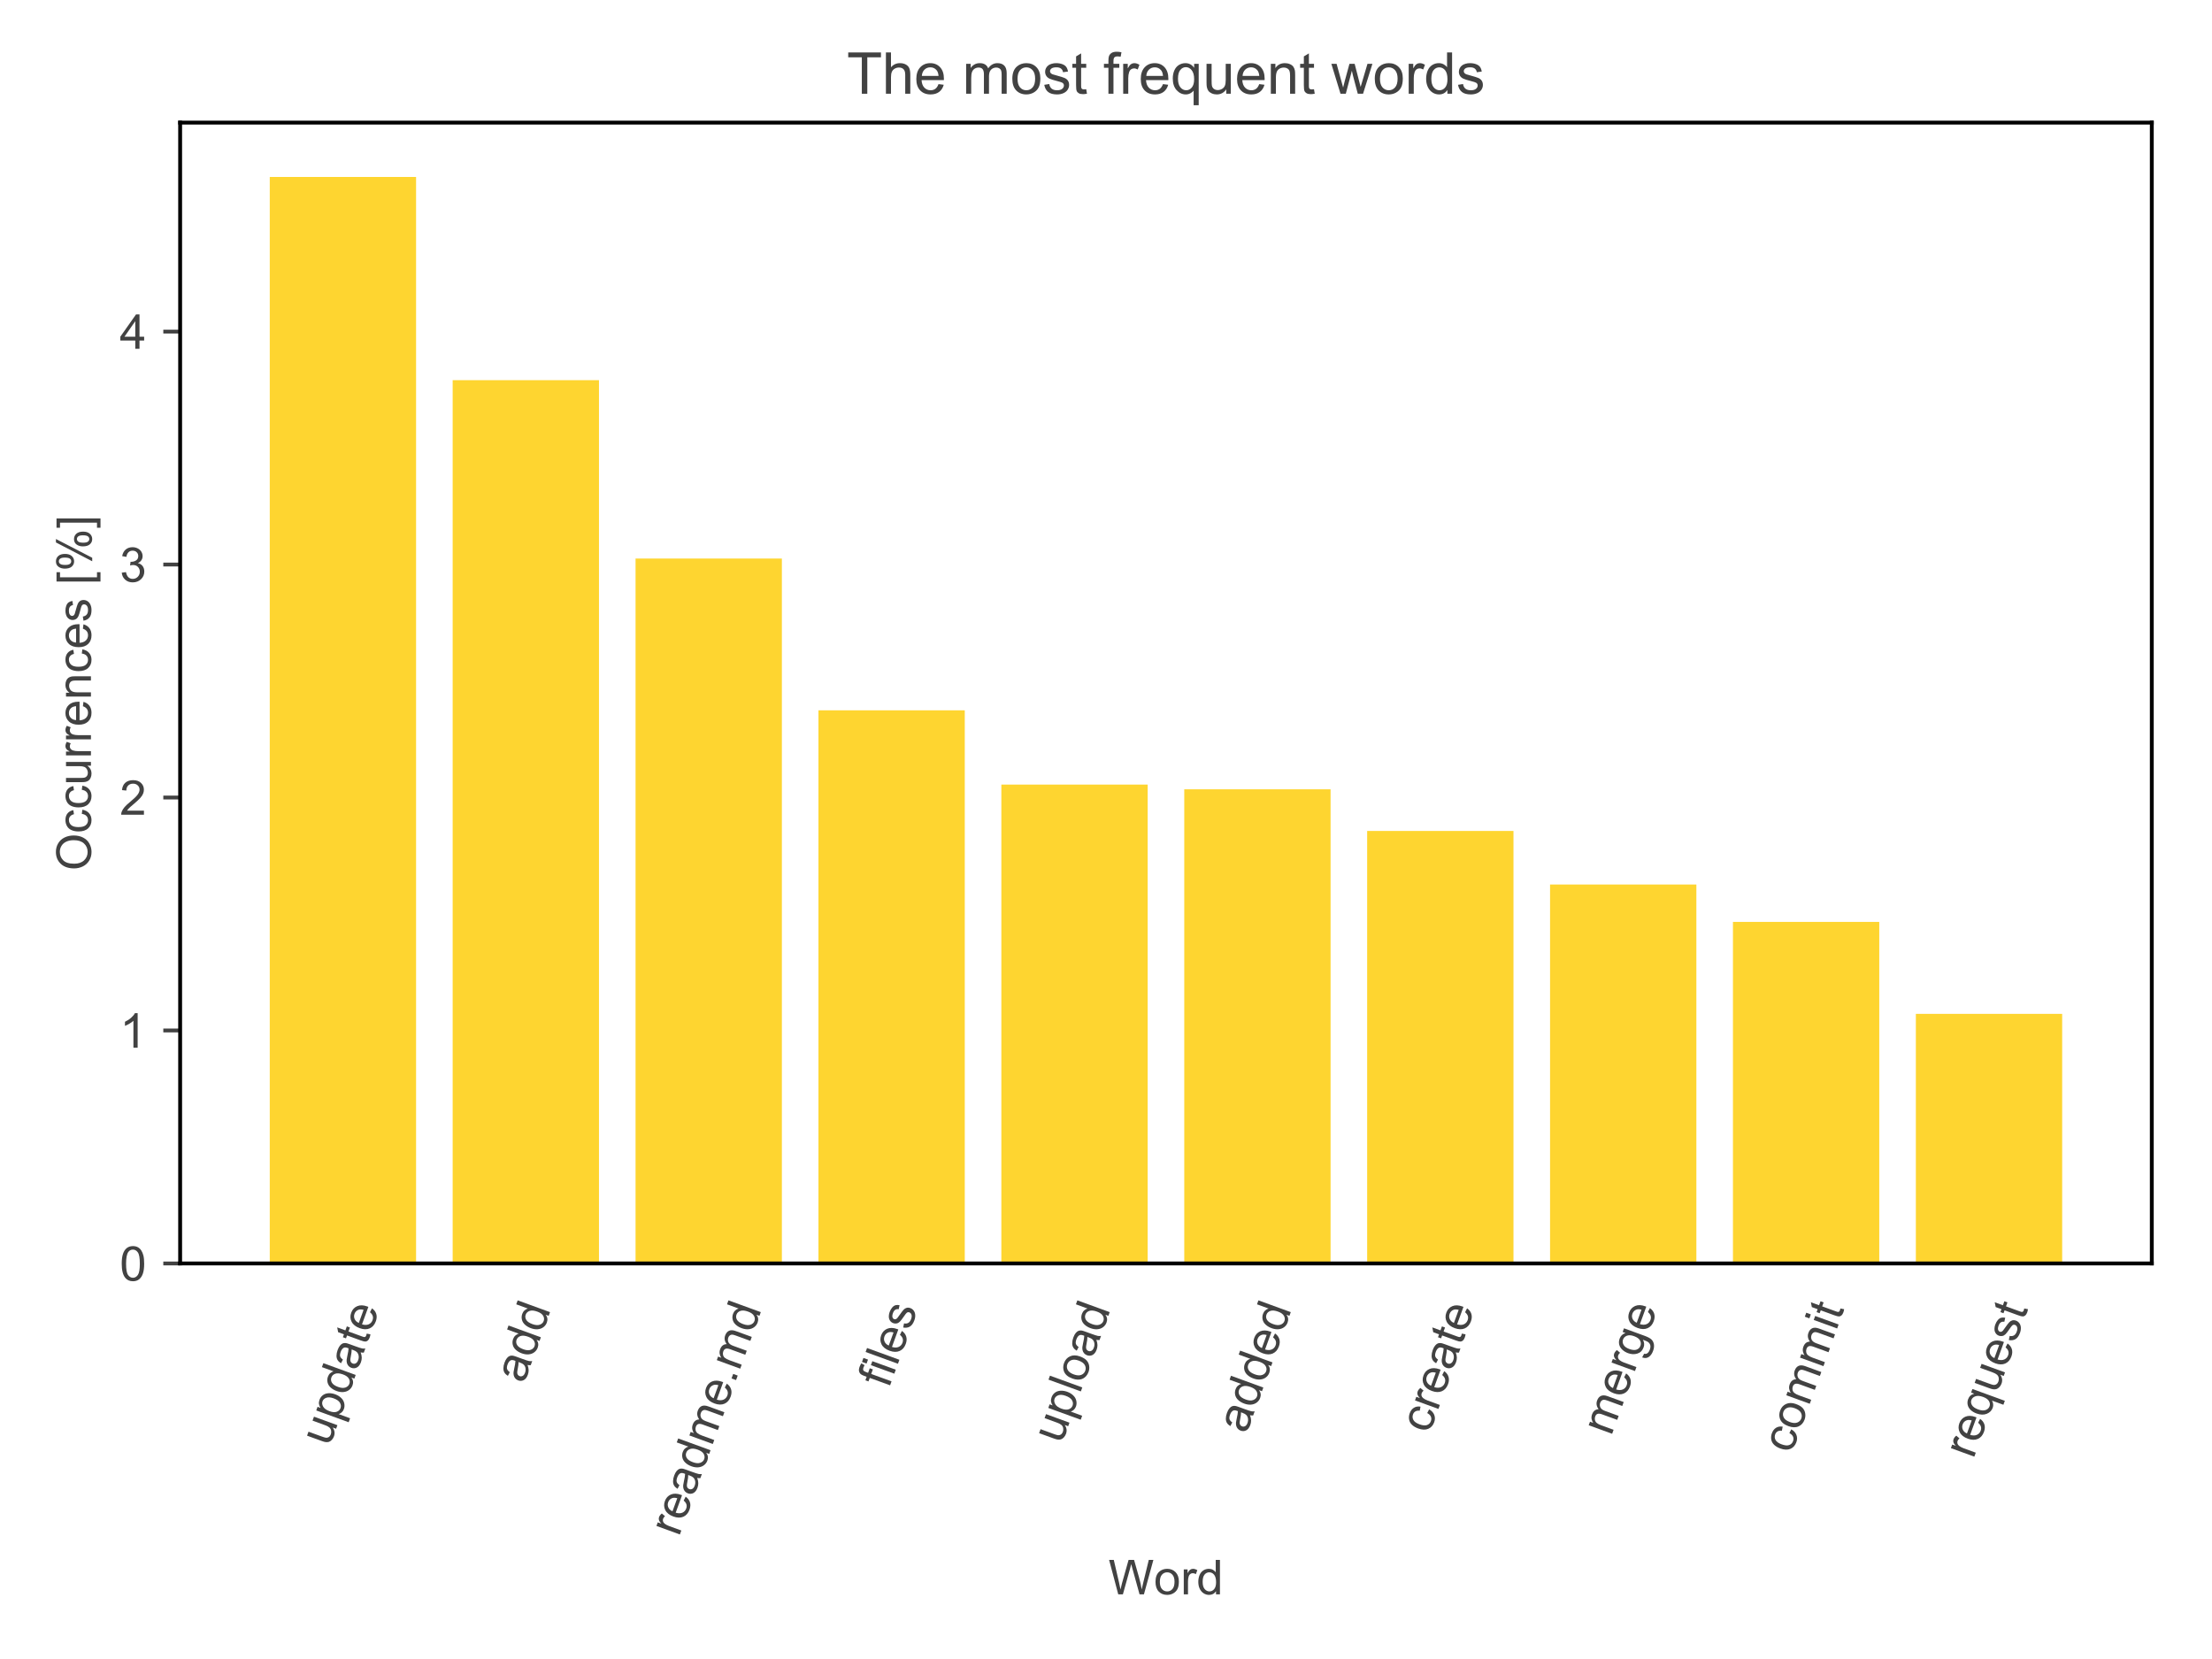
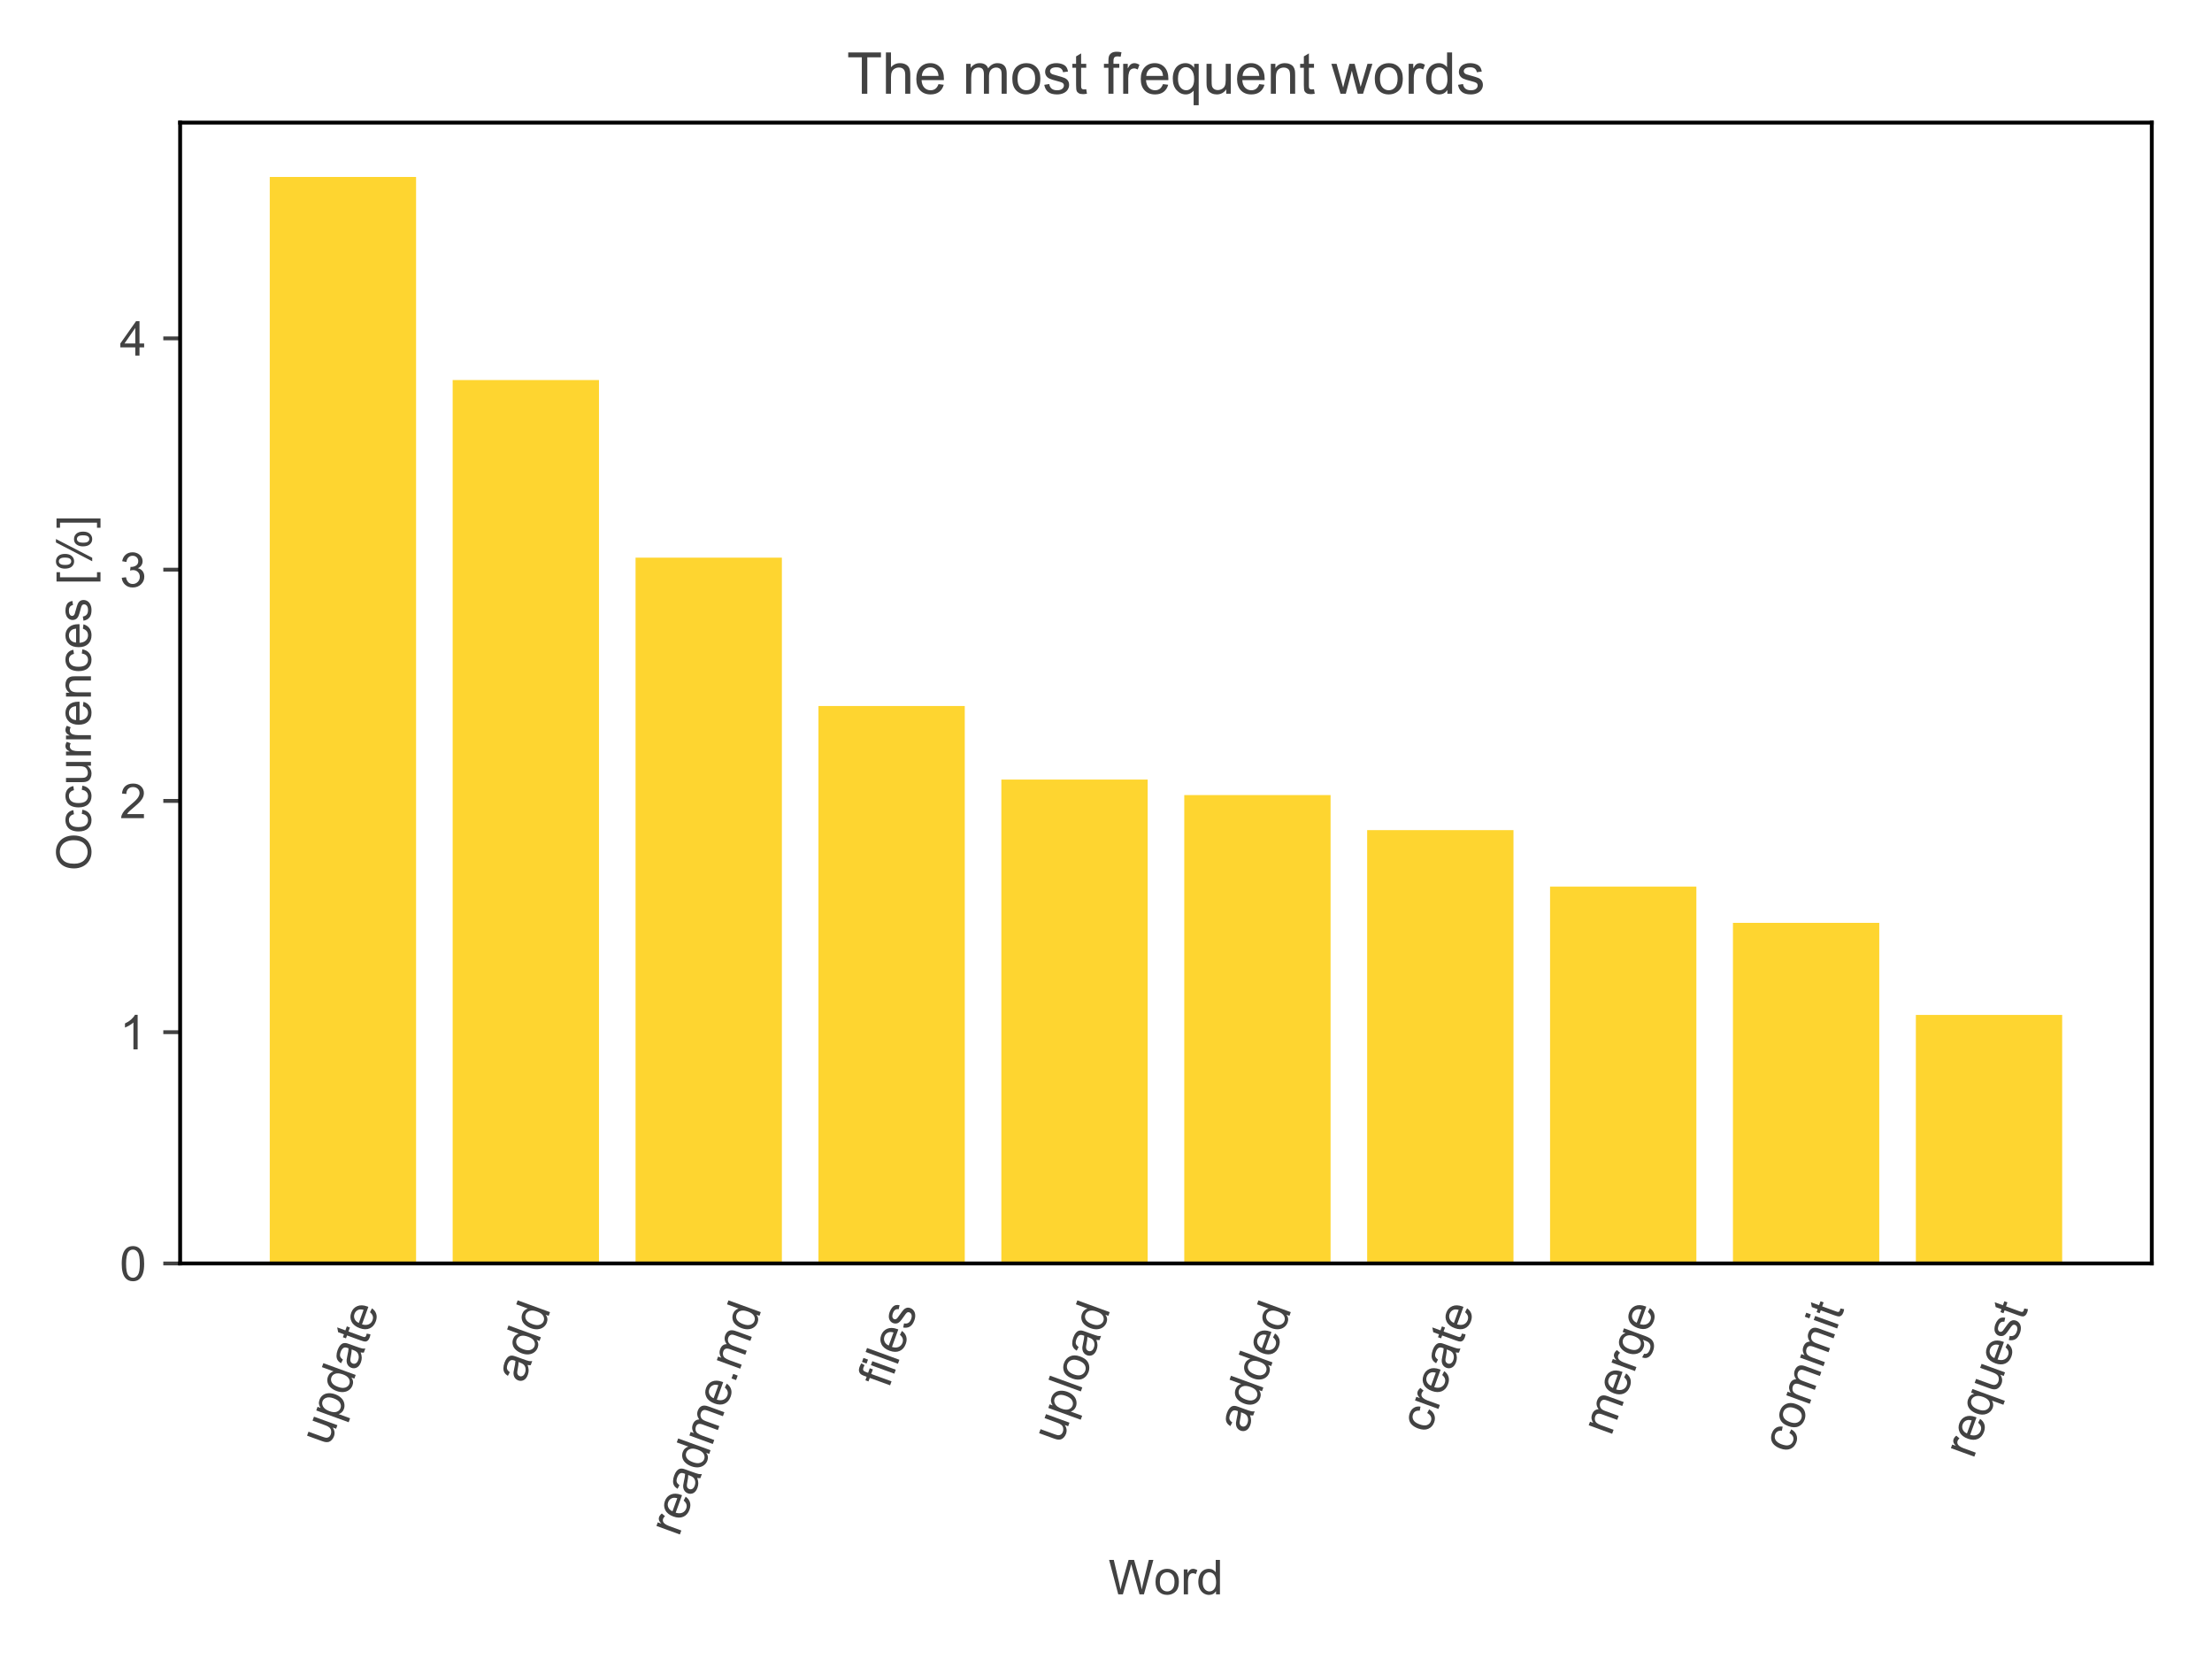
<svg xmlns="http://www.w3.org/2000/svg" xmlns:xlink="http://www.w3.org/1999/xlink" height="345pt" version="1.1" viewBox="0 0 460 345" width="460pt">
  <defs>
    <style type="text/css">
*{stroke-linecap:butt;stroke-linejoin:round;}
  </style>
  </defs>
  <g id="figure_1">
    <g id="patch_1">
      <path d="M 0 345.6  L 460.8 345.6  L 460.8 0  L 0 0  z " style="fill:#ffffff;" />
    </g>
    <g id="axes_1">
      <g id="patch_2">
        <path d="M 37.46 262.743  L 447.48 262.743  L 447.48 25.496  L 37.46 25.496  z " style="fill:#ffffff;" />
      </g>
      <g id="patch_3">
-         <path clip-path="url(#pa3ef7217d6)" d="M 56.097 262.743  L 86.525 262.743  L 86.525 36.794  L 56.097 36.794  z " style="fill:#fed530;" />
+         <path clip-path="url(#p1eb4c11d01)" d="M 56.097 262.743  L 86.525 262.743  L 86.525 36.794  L 56.097 36.794  z " style="fill:#fed530;" />
      </g>
      <g id="patch_4">
-         <path clip-path="url(#pa3ef7217d6)" d="M 94.133 262.743  L 124.561 262.743  L 124.561 79.058  L 94.133 79.058  z " style="fill:#fed530;" />
+         <path clip-path="url(#p1eb4c11d01)" d="M 94.133 262.743  L 124.561 262.743  L 124.561 79.031  L 94.133 79.031  z " style="fill:#fed530;" />
      </g>
      <g id="patch_5">
-         <path clip-path="url(#pa3ef7217d6)" d="M 132.168 262.743  L 162.596 262.743  L 162.596 116.153  L 132.168 116.153  z " style="fill:#fed530;" />
+         <path clip-path="url(#p1eb4c11d01)" d="M 132.168 262.743  L 162.596 262.743  L 162.596 115.966  L 132.168 115.966  z " style="fill:#fed530;" />
      </g>
      <g id="patch_6">
-         <path clip-path="url(#pa3ef7217d6)" d="M 170.203 262.743  L 200.631 262.743  L 200.631 147.715  L 170.203 147.715  z " style="fill:#fed530;" />
+         <path clip-path="url(#p1eb4c11d01)" d="M 170.203 262.743  L 200.631 262.743  L 200.631 146.821  L 170.203 146.821  z " style="fill:#fed530;" />
      </g>
      <g id="patch_7">
-         <path clip-path="url(#pa3ef7217d6)" d="M 208.238 262.743  L 238.666 262.743  L 238.666 163.164  L 208.238 163.164  z " style="fill:#fed530;" />
+         <path clip-path="url(#p1eb4c11d01)" d="M 208.238 262.743  L 238.666 262.743  L 238.666 162.117  L 208.238 162.117  z " style="fill:#fed530;" />
      </g>
      <g id="patch_8">
-         <path clip-path="url(#pa3ef7217d6)" d="M 246.274 262.743  L 276.702 262.743  L 276.702 164.138  L 246.274 164.138  z " style="fill:#fed530;" />
+         <path clip-path="url(#p1eb4c11d01)" d="M 246.274 262.743  L 276.702 262.743  L 276.702 165.338  L 246.274 165.338  z " style="fill:#fed530;" />
      </g>
      <g id="patch_9">
-         <path clip-path="url(#pa3ef7217d6)" d="M 284.309 262.743  L 314.737 262.743  L 314.737 172.799  L 284.309 172.799  z " style="fill:#fed530;" />
+         <path clip-path="url(#p1eb4c11d01)" d="M 284.309 262.743  L 314.737 262.743  L 314.737 172.623  L 284.309 172.623  z " style="fill:#fed530;" />
      </g>
      <g id="patch_10">
-         <path clip-path="url(#pa3ef7217d6)" d="M 322.344 262.743  L 352.772 262.743  L 352.772 183.945  L 322.344 183.945  z " style="fill:#fed530;" />
+         <path clip-path="url(#p1eb4c11d01)" d="M 322.344 262.743  L 352.772 262.743  L 352.772 184.382  L 322.344 184.382  z " style="fill:#fed530;" />
      </g>
      <g id="patch_11">
-         <path clip-path="url(#pa3ef7217d6)" d="M 360.379 262.743  L 390.807 262.743  L 390.807 191.713  L 360.379 191.713  z " style="fill:#fed530;" />
+         <path clip-path="url(#p1eb4c11d01)" d="M 360.379 262.743  L 390.807 262.743  L 390.807 191.908  L 360.379 191.908  z " style="fill:#fed530;" />
      </g>
      <g id="patch_12">
-         <path clip-path="url(#pa3ef7217d6)" d="M 398.415 262.743  L 428.843 262.743  L 428.843 210.845  L 398.415 210.845  z " style="fill:#fed530;" />
+         <path clip-path="url(#p1eb4c11d01)" d="M 398.415 262.743  L 428.843 262.743  L 428.843 211.066  L 398.415 211.066  z " style="fill:#fed530;" />
      </g>
      <g id="matplotlib.axis_1">
        <g id="xtick_1">
          <g id="text_1">
            <defs>
              <path d="M 40.578 0  L 40.578 7.625  Q 34.516 -1.172 24.125 -1.172  Q 19.531 -1.172 15.547 0.578  Q 11.578 2.344 9.641 5  Q 7.719 7.672 6.938 11.531  Q 6.391 14.109 6.391 19.734  L 6.391 51.859  L 15.188 51.859  L 15.188 23.094  Q 15.188 16.219 15.719 13.812  Q 16.547 10.359 19.234 8.375  Q 21.922 6.391 25.875 6.391  Q 29.828 6.391 33.297 8.422  Q 36.766 10.453 38.203 13.938  Q 39.656 17.438 39.656 24.078  L 39.656 51.859  L 48.438 51.859  L 48.438 0  z " id="ArialMT-75" />
              <path d="M 6.594 -19.875  L 6.594 51.859  L 14.594 51.859  L 14.594 45.125  Q 17.438 49.078 21 51.047  Q 24.562 53.031 29.641 53.031  Q 36.281 53.031 41.359 49.609  Q 46.438 46.188 49.016 39.953  Q 51.609 33.734 51.609 26.312  Q 51.609 18.359 48.75 11.984  Q 45.906 5.609 40.453 2.219  Q 35.016 -1.172 29 -1.172  Q 24.609 -1.172 21.109 0.688  Q 17.625 2.547 15.375 5.375  L 15.375 -19.875  z M 14.547 25.641  Q 14.547 15.625 18.594 10.844  Q 22.656 6.062 28.422 6.062  Q 34.281 6.062 38.453 11.016  Q 42.625 15.969 42.625 26.375  Q 42.625 36.281 38.547 41.203  Q 34.469 46.141 28.812 46.141  Q 23.188 46.141 18.859 40.891  Q 14.547 35.641 14.547 25.641  z " id="ArialMT-70" />
              <path d="M 40.234 0  L 40.234 6.547  Q 35.297 -1.172 25.734 -1.172  Q 19.531 -1.172 14.328 2.25  Q 9.125 5.672 6.266 11.797  Q 3.422 17.922 3.422 25.875  Q 3.422 33.641 6 39.969  Q 8.594 46.297 13.766 49.656  Q 18.953 53.031 25.344 53.031  Q 30.031 53.031 33.688 51.047  Q 37.359 49.078 39.656 45.906  L 39.656 71.578  L 48.391 71.578  L 48.391 0  z M 12.453 25.875  Q 12.453 15.922 16.641 10.984  Q 20.844 6.062 26.562 6.062  Q 32.328 6.062 36.344 10.766  Q 40.375 15.484 40.375 25.141  Q 40.375 35.797 36.266 40.766  Q 32.172 45.75 26.172 45.75  Q 20.312 45.75 16.375 40.969  Q 12.453 36.188 12.453 25.875  z " id="ArialMT-64" />
              <path d="M 40.438 6.391  Q 35.547 2.25 31.031 0.531  Q 26.516 -1.172 21.344 -1.172  Q 12.797 -1.172 8.203 3  Q 3.609 7.172 3.609 13.672  Q 3.609 17.484 5.344 20.625  Q 7.078 23.781 9.891 25.688  Q 12.703 27.594 16.219 28.562  Q 18.797 29.25 24.031 29.891  Q 34.672 31.156 39.703 32.906  Q 39.75 34.719 39.75 35.203  Q 39.75 40.578 37.25 42.781  Q 33.891 45.75 27.25 45.75  Q 21.047 45.75 18.094 43.578  Q 15.141 41.406 13.719 35.891  L 5.125 37.062  Q 6.297 42.578 8.984 45.969  Q 11.672 49.359 16.75 51.188  Q 21.828 53.031 28.516 53.031  Q 35.156 53.031 39.297 51.469  Q 43.453 49.906 45.406 47.531  Q 47.359 45.172 48.141 41.547  Q 48.578 39.312 48.578 33.453  L 48.578 21.734  Q 48.578 9.469 49.141 6.219  Q 49.703 2.984 51.375 0  L 42.188 0  Q 40.828 2.734 40.438 6.391  z M 39.703 26.031  Q 34.906 24.078 25.344 22.703  Q 19.922 21.922 17.672 20.938  Q 15.438 19.969 14.203 18.094  Q 12.984 16.219 12.984 13.922  Q 12.984 10.406 15.641 8.062  Q 18.312 5.719 23.438 5.719  Q 28.516 5.719 32.469 7.938  Q 36.422 10.156 38.281 14.016  Q 39.703 17 39.703 22.797  z " id="ArialMT-61" />
              <path d="M 25.781 7.859  L 27.047 0.094  Q 23.344 -0.688 20.406 -0.688  Q 15.625 -0.688 12.984 0.828  Q 10.359 2.344 9.281 4.812  Q 8.203 7.281 8.203 15.188  L 8.203 45.016  L 1.766 45.016  L 1.766 51.859  L 8.203 51.859  L 8.203 64.703  L 16.938 69.969  L 16.938 51.859  L 25.781 51.859  L 25.781 45.016  L 16.938 45.016  L 16.938 14.703  Q 16.938 10.938 17.406 9.859  Q 17.875 8.797 18.922 8.156  Q 19.969 7.516 21.922 7.516  Q 23.391 7.516 25.781 7.859  z " id="ArialMT-74" />
              <path d="M 42.094 16.703  L 51.172 15.578  Q 49.031 7.625 43.219 3.219  Q 37.406 -1.172 28.375 -1.172  Q 17 -1.172 10.328 5.828  Q 3.656 12.844 3.656 25.484  Q 3.656 38.578 10.391 45.797  Q 17.141 53.031 27.875 53.031  Q 38.281 53.031 44.875 45.953  Q 51.469 38.875 51.469 26.031  Q 51.469 25.25 51.422 23.688  L 12.75 23.688  Q 13.234 15.141 17.578 10.594  Q 21.922 6.062 28.422 6.062  Q 33.25 6.062 36.672 8.594  Q 40.094 11.141 42.094 16.703  z M 13.234 30.906  L 42.188 30.906  Q 41.609 37.453 38.875 40.719  Q 34.672 45.797 27.984 45.797  Q 21.922 45.797 17.797 41.75  Q 13.672 37.703 13.234 30.906  z " id="ArialMT-65" />
            </defs>
            <g style="fill:#424242;" transform="translate(68.51066 300.9293)rotate(-70)scale(0.1 -0.1)">
              <use xlink:href="#ArialMT-75" />
              <use x="55.615" xlink:href="#ArialMT-70" />
              <use x="111.23" xlink:href="#ArialMT-64" />
              <use x="166.846" xlink:href="#ArialMT-61" />
              <use x="222.461" xlink:href="#ArialMT-74" />
              <use x="250.244" xlink:href="#ArialMT-65" />
            </g>
          </g>
        </g>
        <g id="xtick_2">
          <g id="text_2">
            <g style="fill:#424242;" transform="translate(108.9229 287.8676)rotate(-70)scale(0.1 -0.1)">
              <use xlink:href="#ArialMT-61" />
              <use x="55.615" xlink:href="#ArialMT-64" />
              <use x="111.23" xlink:href="#ArialMT-64" />
            </g>
          </g>
        </g>
        <g id="xtick_3">
          <g id="text_3">
            <defs>
              <path d="M 6.5 0  L 6.5 51.859  L 14.406 51.859  L 14.406 44  Q 17.438 49.516 20 51.266  Q 22.562 53.031 25.641 53.031  Q 30.078 53.031 34.672 50.203  L 31.641 42.047  Q 28.422 43.953 25.203 43.953  Q 22.312 43.953 20.016 42.219  Q 17.719 40.484 16.75 37.406  Q 15.281 32.719 15.281 27.156  L 15.281 0  z " id="ArialMT-72" />
              <path d="M 6.594 0  L 6.594 51.859  L 14.453 51.859  L 14.453 44.578  Q 16.891 48.391 20.938 50.703  Q 25 53.031 30.172 53.031  Q 35.938 53.031 39.625 50.641  Q 43.312 48.25 44.828 43.953  Q 50.984 53.031 60.844 53.031  Q 68.562 53.031 72.703 48.75  Q 76.859 44.484 76.859 35.594  L 76.859 0  L 68.109 0  L 68.109 32.672  Q 68.109 37.938 67.25 40.25  Q 66.406 42.578 64.156 43.984  Q 61.922 45.406 58.891 45.406  Q 53.422 45.406 49.797 41.766  Q 46.188 38.141 46.188 30.125  L 46.188 0  L 37.406 0  L 37.406 33.688  Q 37.406 39.547 35.25 42.469  Q 33.109 45.406 28.219 45.406  Q 24.516 45.406 21.359 43.453  Q 18.219 41.5 16.797 37.734  Q 15.375 33.984 15.375 26.906  L 15.375 0  z " id="ArialMT-6d" />
              <path d="M 9.078 0  L 9.078 10.016  L 19.094 10.016  L 19.094 0  z " id="ArialMT-2e" />
            </defs>
            <g style="fill:#424242;" transform="translate(141.1628 319.7129)rotate(-70)scale(0.1 -0.1)">
              <use xlink:href="#ArialMT-72" />
              <use x="33.301" xlink:href="#ArialMT-65" />
              <use x="88.916" xlink:href="#ArialMT-61" />
              <use x="144.531" xlink:href="#ArialMT-64" />
              <use x="200.146" xlink:href="#ArialMT-6d" />
              <use x="283.447" xlink:href="#ArialMT-65" />
              <use x="339.062" xlink:href="#ArialMT-2e" />
              <use x="366.846" xlink:href="#ArialMT-6d" />
              <use x="450.146" xlink:href="#ArialMT-64" />
            </g>
          </g>
        </g>
        <g id="xtick_4">
          <g id="text_4">
            <defs>
              <path d="M 8.688 0  L 8.688 45.016  L 0.922 45.016  L 0.922 51.859  L 8.688 51.859  L 8.688 57.375  Q 8.688 62.594 9.625 65.141  Q 10.891 68.562 14.078 70.672  Q 17.281 72.797 23.047 72.797  Q 26.766 72.797 31.25 71.922  L 29.938 64.266  Q 27.203 64.75 24.75 64.75  Q 20.75 64.75 19.094 63.031  Q 17.438 61.328 17.438 56.641  L 17.438 51.859  L 27.547 51.859  L 27.547 45.016  L 17.438 45.016  L 17.438 0  z " id="ArialMT-66" />
              <path d="M 6.641 61.469  L 6.641 71.578  L 15.438 71.578  L 15.438 61.469  z M 6.641 0  L 6.641 51.859  L 15.438 51.859  L 15.438 0  z " id="ArialMT-69" />
              <path d="M 6.391 0  L 6.391 71.578  L 15.188 71.578  L 15.188 0  z " id="ArialMT-6c" />
              <path d="M 3.078 15.484  L 11.766 16.844  Q 12.5 11.625 15.844 8.844  Q 19.188 6.062 25.203 6.062  Q 31.25 6.062 34.172 8.516  Q 37.109 10.984 37.109 14.312  Q 37.109 17.281 34.516 19  Q 32.719 20.172 25.531 21.969  Q 15.875 24.422 12.141 26.203  Q 8.406 27.984 6.469 31.125  Q 4.547 34.281 4.547 38.094  Q 4.547 41.547 6.125 44.5  Q 7.719 47.469 10.453 49.422  Q 12.5 50.922 16.031 51.969  Q 19.578 53.031 23.641 53.031  Q 29.734 53.031 34.344 51.266  Q 38.969 49.516 41.156 46.5  Q 43.359 43.5 44.188 38.484  L 35.594 37.312  Q 35.016 41.312 32.203 43.547  Q 29.391 45.797 24.266 45.797  Q 18.219 45.797 15.625 43.797  Q 13.031 41.797 13.031 39.109  Q 13.031 37.406 14.109 36.031  Q 15.188 34.625 17.484 33.688  Q 18.797 33.203 25.25 31.453  Q 34.578 28.953 38.25 27.359  Q 41.938 25.781 44.031 22.75  Q 46.141 19.734 46.141 15.234  Q 46.141 10.844 43.578 6.953  Q 41.016 3.078 36.172 0.953  Q 31.344 -1.172 25.25 -1.172  Q 15.141 -1.172 9.844 3.031  Q 4.547 7.234 3.078 15.484  z " id="ArialMT-73" />
            </defs>
            <g style="fill:#424242;" transform="translate(184.8053 288.9013)rotate(-70)scale(0.1 -0.1)">
              <use xlink:href="#ArialMT-66" />
              <use x="27.783" xlink:href="#ArialMT-69" />
              <use x="50" xlink:href="#ArialMT-6c" />
              <use x="72.217" xlink:href="#ArialMT-65" />
              <use x="127.832" xlink:href="#ArialMT-73" />
            </g>
          </g>
        </g>
        <g id="xtick_5">
          <g id="text_5">
            <defs>
              <path d="M 3.328 25.922  Q 3.328 40.328 11.328 47.266  Q 18.016 53.031 27.641 53.031  Q 38.328 53.031 45.109 46.016  Q 51.906 39.016 51.906 26.656  Q 51.906 16.656 48.906 10.906  Q 45.906 5.172 40.156 2  Q 34.422 -1.172 27.641 -1.172  Q 16.75 -1.172 10.031 5.812  Q 3.328 12.797 3.328 25.922  z M 12.359 25.922  Q 12.359 15.969 16.703 11.016  Q 21.047 6.062 27.641 6.062  Q 34.188 6.062 38.531 11.031  Q 42.875 16.016 42.875 26.219  Q 42.875 35.844 38.5 40.797  Q 34.125 45.75 27.641 45.75  Q 21.047 45.75 16.703 40.812  Q 12.359 35.891 12.359 25.922  z " id="ArialMT-6f" />
            </defs>
            <g style="fill:#424242;" transform="translate(220.7468 300.4066)rotate(-70)scale(0.1 -0.1)">
              <use xlink:href="#ArialMT-75" />
              <use x="55.615" xlink:href="#ArialMT-70" />
              <use x="111.23" xlink:href="#ArialMT-6c" />
              <use x="133.447" xlink:href="#ArialMT-6f" />
              <use x="189.062" xlink:href="#ArialMT-61" />
              <use x="244.678" xlink:href="#ArialMT-64" />
            </g>
          </g>
        </g>
        <g id="xtick_6">
          <g id="text_6">
            <g style="fill:#424242;" transform="translate(259.162 298.3188)rotate(-70)scale(0.1 -0.1)">
              <use xlink:href="#ArialMT-61" />
              <use x="55.615" xlink:href="#ArialMT-64" />
              <use x="111.23" xlink:href="#ArialMT-64" />
              <use x="166.846" xlink:href="#ArialMT-65" />
              <use x="222.461" xlink:href="#ArialMT-64" />
            </g>
          </g>
        </g>
        <g id="xtick_7">
          <g id="text_7">
            <defs>
              <path d="M 40.438 19  L 49.078 17.875  Q 47.656 8.938 41.812 3.875  Q 35.984 -1.172 27.484 -1.172  Q 16.844 -1.172 10.375 5.781  Q 3.906 12.75 3.906 25.734  Q 3.906 34.125 6.688 40.422  Q 9.469 46.734 15.156 49.875  Q 20.844 53.031 27.547 53.031  Q 35.984 53.031 41.359 48.75  Q 46.734 44.484 48.25 36.625  L 39.703 35.297  Q 38.484 40.531 35.375 43.156  Q 32.281 45.797 27.875 45.797  Q 21.234 45.797 17.078 41.031  Q 12.938 36.281 12.938 25.984  Q 12.938 15.531 16.938 10.797  Q 20.953 6.062 27.391 6.062  Q 32.562 6.062 36.031 9.234  Q 39.5 12.406 40.438 19  z " id="ArialMT-63" />
            </defs>
            <g style="fill:#424242;" transform="translate(297.1997 298.3055)rotate(-70)scale(0.1 -0.1)">
              <use xlink:href="#ArialMT-63" />
              <use x="50" xlink:href="#ArialMT-72" />
              <use x="83.301" xlink:href="#ArialMT-65" />
              <use x="138.916" xlink:href="#ArialMT-61" />
              <use x="194.531" xlink:href="#ArialMT-74" />
              <use x="222.314" xlink:href="#ArialMT-65" />
            </g>
          </g>
        </g>
        <g id="xtick_8">
          <g id="text_8">
            <defs>
              <path d="M 4.984 -4.297  L 13.531 -5.562  Q 14.062 -9.516 16.5 -11.328  Q 19.781 -13.766 25.438 -13.766  Q 31.547 -13.766 34.859 -11.328  Q 38.188 -8.891 39.359 -4.5  Q 40.047 -1.812 39.984 6.781  Q 34.234 0 25.641 0  Q 14.938 0 9.078 7.719  Q 3.219 15.438 3.219 26.219  Q 3.219 33.641 5.906 39.906  Q 8.594 46.188 13.688 49.609  Q 18.797 53.031 25.688 53.031  Q 34.859 53.031 40.828 45.609  L 40.828 51.859  L 48.922 51.859  L 48.922 7.031  Q 48.922 -5.078 46.453 -10.125  Q 44 -15.188 38.641 -18.109  Q 33.297 -21.047 25.484 -21.047  Q 16.219 -21.047 10.5 -16.875  Q 4.781 -12.703 4.984 -4.297  z M 12.25 26.859  Q 12.25 16.656 16.297 11.969  Q 20.359 7.281 26.469 7.281  Q 32.516 7.281 36.609 11.938  Q 40.719 16.609 40.719 26.562  Q 40.719 36.078 36.5 40.906  Q 32.281 45.75 26.312 45.75  Q 20.453 45.75 16.344 40.984  Q 12.25 36.234 12.25 26.859  z " id="ArialMT-67" />
            </defs>
            <g style="fill:#424242;" transform="translate(335.0305 298.7838)rotate(-70)scale(0.1 -0.1)">
              <use xlink:href="#ArialMT-6d" />
              <use x="83.301" xlink:href="#ArialMT-65" />
              <use x="138.916" xlink:href="#ArialMT-72" />
              <use x="172.217" xlink:href="#ArialMT-67" />
              <use x="227.832" xlink:href="#ArialMT-65" />
            </g>
          </g>
        </g>
        <g id="xtick_9">
          <g id="text_9">
            <g style="fill:#424242;" transform="translate(372.5126 302.4681)rotate(-70)scale(0.1 -0.1)">
              <use xlink:href="#ArialMT-63" />
              <use x="50" xlink:href="#ArialMT-6f" />
              <use x="105.615" xlink:href="#ArialMT-6d" />
              <use x="188.916" xlink:href="#ArialMT-6d" />
              <use x="272.217" xlink:href="#ArialMT-69" />
              <use x="294.434" xlink:href="#ArialMT-74" />
            </g>
          </g>
        </g>
        <g id="xtick_10">
          <g id="text_10">
            <defs>
              <path d="M 39.656 -19.875  L 39.656 5.516  Q 37.594 2.641 33.906 0.734  Q 30.219 -1.172 26.078 -1.172  Q 16.844 -1.172 10.172 6.203  Q 3.516 13.578 3.516 26.422  Q 3.516 34.234 6.219 40.422  Q 8.938 46.625 14.078 49.828  Q 19.234 53.031 25.391 53.031  Q 35.016 53.031 40.531 44.922  L 40.531 51.859  L 48.438 51.859  L 48.438 -19.875  z M 12.547 26.078  Q 12.547 16.062 16.75 11.062  Q 20.953 6.062 26.812 6.062  Q 32.422 6.062 36.469 10.812  Q 40.531 15.578 40.531 25.297  Q 40.531 35.641 36.25 40.859  Q 31.984 46.094 26.219 46.094  Q 20.516 46.094 16.531 41.234  Q 12.547 36.375 12.547 26.078  z " id="ArialMT-71" />
            </defs>
            <g style="fill:#424242;" transform="translate(410.3544 303.5311)rotate(-70)scale(0.1 -0.1)">
              <use xlink:href="#ArialMT-72" />
              <use x="33.301" xlink:href="#ArialMT-65" />
              <use x="88.916" xlink:href="#ArialMT-71" />
              <use x="144.531" xlink:href="#ArialMT-75" />
              <use x="200.146" xlink:href="#ArialMT-65" />
              <use x="255.762" xlink:href="#ArialMT-73" />
              <use x="305.762" xlink:href="#ArialMT-74" />
            </g>
          </g>
        </g>
        <g id="text_11">
          <defs>
            <path d="M 20.219 0  L 1.219 71.578  L 10.938 71.578  L 21.828 24.656  Q 23.578 17.281 24.859 10.016  Q 27.594 21.484 28.078 23.25  L 41.703 71.578  L 53.125 71.578  L 63.375 35.359  Q 67.234 21.875 68.953 10.016  Q 70.312 16.797 72.516 25.594  L 83.734 71.578  L 93.266 71.578  L 73.641 0  L 64.5 0  L 49.422 54.547  Q 47.516 61.375 47.172 62.938  Q 46.047 58.016 45.062 54.547  L 29.891 0  z " id="ArialMT-57" />
          </defs>
          <g style="fill:#424242;" transform="translate(230.5255 331.5505)scale(0.1 -0.1)">
            <use xlink:href="#ArialMT-57" />
            <use x="94.369" xlink:href="#ArialMT-6f" />
            <use x="149.984" xlink:href="#ArialMT-72" />
            <use x="183.285" xlink:href="#ArialMT-64" />
          </g>
        </g>
      </g>
      <g id="matplotlib.axis_2">
        <g id="ytick_1">
          <g id="line2d_1">
            <defs>
-               <path d="M 0 0  L -3.5 0  " id="m524ab83846" style="stroke:#424242;stroke-width:0.8;" />
-             </defs>
-             <g>
-               <use style="fill:#424242;stroke:#424242;stroke-width:0.8;" x="37.46" xlink:href="#m524ab83846" y="262.743" />
+               <path d="M 0 0  L -3.5 0  " id="m031b42d267" style="stroke:#424242;stroke-width:0.8;" />
+             </defs>
+             <g>
+               <use style="fill:#424242;stroke:#424242;stroke-width:0.8;" x="37.46" xlink:href="#m031b42d267" y="262.743" />
            </g>
          </g>
          <g id="text_12">
            <defs>
              <path d="M 4.156 35.297  Q 4.156 48 6.766 55.734  Q 9.375 63.484 14.516 67.672  Q 19.672 71.875 27.484 71.875  Q 33.25 71.875 37.594 69.547  Q 41.938 67.234 44.766 62.859  Q 47.609 58.5 49.219 52.219  Q 50.828 45.953 50.828 35.297  Q 50.828 22.703 48.234 14.969  Q 45.656 7.234 40.5 3  Q 35.359 -1.219 27.484 -1.219  Q 17.141 -1.219 11.234 6.203  Q 4.156 15.141 4.156 35.297  z M 13.188 35.297  Q 13.188 17.672 17.312 11.828  Q 21.438 6 27.484 6  Q 33.547 6 37.672 11.859  Q 41.797 17.719 41.797 35.297  Q 41.797 52.984 37.672 58.781  Q 33.547 64.594 27.391 64.594  Q 21.344 64.594 17.719 59.469  Q 13.188 52.938 13.188 35.297  z " id="ArialMT-30" />
            </defs>
            <g style="fill:#424242;" transform="translate(24.89906 266.3217)scale(0.1 -0.1)">
              <use xlink:href="#ArialMT-30" />
            </g>
          </g>
        </g>
        <g id="ytick_2">
          <g id="line2d_2">
            <g>
-               <use style="fill:#424242;stroke:#424242;stroke-width:0.8;" x="37.46" xlink:href="#m524ab83846" y="214.296" />
+               <use style="fill:#424242;stroke:#424242;stroke-width:0.8;" x="37.46" xlink:href="#m031b42d267" y="214.65" />
            </g>
          </g>
          <g id="text_13">
            <defs>
              <path d="M 37.25 0  L 28.469 0  L 28.469 56  Q 25.297 52.984 20.141 49.953  Q 14.984 46.922 10.891 45.406  L 10.891 53.906  Q 18.266 57.375 23.781 62.297  Q 29.297 67.234 31.594 71.875  L 37.25 71.875  z " id="ArialMT-31" />
            </defs>
-             <g style="fill:#424242;" transform="translate(24.89906 217.8748)scale(0.1 -0.1)">
+             <g style="fill:#424242;" transform="translate(24.89906 218.2286)scale(0.1 -0.1)">
              <use xlink:href="#ArialMT-31" />
            </g>
          </g>
        </g>
        <g id="ytick_3">
          <g id="line2d_3">
            <g>
-               <use style="fill:#424242;stroke:#424242;stroke-width:0.8;" x="37.46" xlink:href="#m524ab83846" y="165.849" />
+               <use style="fill:#424242;stroke:#424242;stroke-width:0.8;" x="37.46" xlink:href="#m031b42d267" y="166.557" />
            </g>
          </g>
          <g id="text_14">
            <defs>
              <path d="M 50.344 8.453  L 50.344 0  L 3.031 0  Q 2.938 3.172 4.047 6.109  Q 5.859 10.938 9.828 15.625  Q 13.812 20.312 21.344 26.469  Q 33.016 36.031 37.109 41.625  Q 41.219 47.219 41.219 52.203  Q 41.219 57.422 37.469 61  Q 33.734 64.594 27.734 64.594  Q 21.391 64.594 17.578 60.781  Q 13.766 56.984 13.719 50.25  L 4.688 51.172  Q 5.609 61.281 11.656 66.578  Q 17.719 71.875 27.938 71.875  Q 38.234 71.875 44.234 66.156  Q 50.25 60.453 50.25 52  Q 50.25 47.703 48.484 43.547  Q 46.734 39.406 42.656 34.812  Q 38.578 30.219 29.109 22.219  Q 21.188 15.578 18.938 13.203  Q 16.703 10.844 15.234 8.453  z " id="ArialMT-32" />
            </defs>
-             <g style="fill:#424242;" transform="translate(24.89906 169.4279)scale(0.1 -0.1)">
+             <g style="fill:#424242;" transform="translate(24.89906 170.1354)scale(0.1 -0.1)">
              <use xlink:href="#ArialMT-32" />
            </g>
          </g>
        </g>
        <g id="ytick_4">
          <g id="line2d_4">
            <g>
-               <use style="fill:#424242;stroke:#424242;stroke-width:0.8;" x="37.46" xlink:href="#m524ab83846" y="117.402" />
+               <use style="fill:#424242;stroke:#424242;stroke-width:0.8;" x="37.46" xlink:href="#m031b42d267" y="118.463" />
            </g>
          </g>
          <g id="text_15">
            <defs>
              <path d="M 4.203 18.891  L 12.984 20.062  Q 14.5 12.594 18.141 9.297  Q 21.781 6 27 6  Q 33.203 6 37.469 10.297  Q 41.75 14.594 41.75 20.953  Q 41.75 27 37.797 30.922  Q 33.844 34.859 27.734 34.859  Q 25.25 34.859 21.531 33.891  L 22.516 41.609  Q 23.391 41.5 23.922 41.5  Q 29.547 41.5 34.031 44.422  Q 38.531 47.359 38.531 53.469  Q 38.531 58.297 35.25 61.469  Q 31.984 64.656 26.812 64.656  Q 21.688 64.656 18.266 61.422  Q 14.844 58.203 13.875 51.766  L 5.078 53.328  Q 6.688 62.156 12.391 67.016  Q 18.109 71.875 26.609 71.875  Q 32.469 71.875 37.391 69.359  Q 42.328 66.844 44.938 62.5  Q 47.562 58.156 47.562 53.266  Q 47.562 48.641 45.062 44.828  Q 42.578 41.016 37.703 38.766  Q 44.047 37.312 47.562 32.688  Q 51.078 28.078 51.078 21.141  Q 51.078 11.766 44.234 5.25  Q 37.406 -1.266 26.953 -1.266  Q 17.531 -1.266 11.297 4.344  Q 5.078 9.969 4.203 18.891  z " id="ArialMT-33" />
            </defs>
-             <g style="fill:#424242;" transform="translate(24.89906 120.981)scale(0.1 -0.1)">
+             <g style="fill:#424242;" transform="translate(24.89906 122.0423)scale(0.1 -0.1)">
              <use xlink:href="#ArialMT-33" />
            </g>
          </g>
        </g>
        <g id="ytick_5">
          <g id="line2d_5">
            <g>
-               <use style="fill:#424242;stroke:#424242;stroke-width:0.8;" x="37.46" xlink:href="#m524ab83846" y="68.955" />
+               <use style="fill:#424242;stroke:#424242;stroke-width:0.8;" x="37.46" xlink:href="#m031b42d267" y="70.37" />
            </g>
          </g>
          <g id="text_16">
            <defs>
              <path d="M 32.328 0  L 32.328 17.141  L 1.266 17.141  L 1.266 25.203  L 33.938 71.578  L 41.109 71.578  L 41.109 25.203  L 50.781 25.203  L 50.781 17.141  L 41.109 17.141  L 41.109 0  z M 32.328 25.203  L 32.328 57.469  L 9.906 25.203  z " id="ArialMT-34" />
            </defs>
-             <g style="fill:#424242;" transform="translate(24.89906 72.5341)scale(0.1 -0.1)">
+             <g style="fill:#424242;" transform="translate(24.89906 73.94915)scale(0.1 -0.1)">
              <use xlink:href="#ArialMT-34" />
            </g>
          </g>
        </g>
        <g id="text_17">
          <defs>
            <path d="M 4.828 34.859  Q 4.828 52.688 14.391 62.766  Q 23.969 72.859 39.109 72.859  Q 49.031 72.859 56.984 68.109  Q 64.938 63.375 69.109 54.906  Q 73.297 46.438 73.297 35.688  Q 73.297 24.812 68.891 16.219  Q 64.5 7.625 56.438 3.203  Q 48.391 -1.219 39.062 -1.219  Q 28.953 -1.219 20.984 3.656  Q 13.031 8.547 8.922 16.984  Q 4.828 25.438 4.828 34.859  z M 14.594 34.719  Q 14.594 21.781 21.547 14.328  Q 28.516 6.891 39.016 6.891  Q 49.703 6.891 56.609 14.406  Q 63.531 21.922 63.531 35.75  Q 63.531 44.484 60.578 51  Q 57.625 57.516 51.922 61.109  Q 46.234 64.703 39.156 64.703  Q 29.109 64.703 21.844 57.781  Q 14.594 50.875 14.594 34.719  z " id="ArialMT-4f" />
            <path d="M 6.594 0  L 6.594 51.859  L 14.5 51.859  L 14.5 44.484  Q 20.219 53.031 31 53.031  Q 35.688 53.031 39.625 51.344  Q 43.562 49.656 45.516 46.922  Q 47.469 44.188 48.25 40.438  Q 48.734 37.984 48.734 31.891  L 48.734 0  L 39.938 0  L 39.938 31.547  Q 39.938 36.922 38.906 39.578  Q 37.891 42.234 35.281 43.812  Q 32.672 45.406 29.156 45.406  Q 23.531 45.406 19.453 41.844  Q 15.375 38.281 15.375 28.328  L 15.375 0  z " id="ArialMT-6e" />
            <path id="ArialMT-20" />
            <path d="M 6.781 -19.875  L 6.781 71.578  L 26.172 71.578  L 26.172 64.312  L 15.578 64.312  L 15.578 -12.594  L 26.172 -12.594  L 26.172 -19.875  z " id="ArialMT-5b" />
            <path d="M 5.812 54.391  Q 5.812 62.062 9.672 67.422  Q 13.531 72.797 20.844 72.797  Q 27.594 72.797 32 67.984  Q 36.422 63.188 36.422 53.859  Q 36.422 44.781 31.953 39.875  Q 27.484 34.969 20.953 34.969  Q 14.453 34.969 10.125 39.797  Q 5.812 44.625 5.812 54.391  z M 21.094 66.75  Q 17.828 66.75 15.656 63.906  Q 13.484 61.078 13.484 53.516  Q 13.484 46.625 15.672 43.812  Q 17.875 41.016 21.094 41.016  Q 24.422 41.016 26.594 43.844  Q 28.766 46.688 28.766 54.203  Q 28.766 61.141 26.562 63.938  Q 24.359 66.75 21.094 66.75  z M 21.141 -2.641  L 60.297 72.797  L 67.438 72.797  L 28.422 -2.641  z M 52.094 16.797  Q 52.094 24.516 55.953 29.859  Q 59.812 35.203 67.188 35.203  Q 73.922 35.203 78.344 30.391  Q 82.766 25.594 82.766 16.266  Q 82.766 7.172 78.297 2.266  Q 73.828 -2.641 67.234 -2.641  Q 60.75 -2.641 56.422 2.219  Q 52.094 7.078 52.094 16.797  z M 67.438 29.156  Q 64.109 29.156 61.938 26.312  Q 59.766 23.484 59.766 15.922  Q 59.766 9.078 61.953 6.25  Q 64.156 3.422 67.391 3.422  Q 70.75 3.422 72.922 6.25  Q 75.094 9.078 75.094 16.609  Q 75.094 23.531 72.891 26.344  Q 70.703 29.156 67.438 29.156  z " id="ArialMT-25" />
            <path d="M 21.297 -19.875  L 1.906 -19.875  L 1.906 -12.594  L 12.5 -12.594  L 12.5 64.312  L 1.906 64.312  L 1.906 71.578  L 21.297 71.578  z " id="ArialMT-5d" />
          </defs>
          <g style="fill:#424242;" transform="translate(18.91156 181.0734)rotate(-90)scale(0.1 -0.1)">
            <use xlink:href="#ArialMT-4f" />
            <use x="77.783" xlink:href="#ArialMT-63" />
            <use x="127.783" xlink:href="#ArialMT-63" />
            <use x="177.783" xlink:href="#ArialMT-75" />
            <use x="233.398" xlink:href="#ArialMT-72" />
            <use x="266.699" xlink:href="#ArialMT-72" />
            <use x="300" xlink:href="#ArialMT-65" />
            <use x="355.615" xlink:href="#ArialMT-6e" />
            <use x="411.23" xlink:href="#ArialMT-63" />
            <use x="461.23" xlink:href="#ArialMT-65" />
            <use x="516.846" xlink:href="#ArialMT-73" />
            <use x="566.846" xlink:href="#ArialMT-20" />
            <use x="594.629" xlink:href="#ArialMT-5b" />
            <use x="622.412" xlink:href="#ArialMT-25" />
            <use x="711.328" xlink:href="#ArialMT-5d" />
          </g>
        </g>
      </g>
      <g id="patch_13">
        <path d="M 37.46 262.743  L 37.46 25.496  " style="fill:none;stroke:#000000;stroke-linecap:square;stroke-linejoin:miter;stroke-width:0.8;" />
      </g>
      <g id="patch_14">
        <path d="M 447.48 262.743  L 447.48 25.496  " style="fill:none;stroke:#000000;stroke-linecap:square;stroke-linejoin:miter;stroke-width:0.8;" />
      </g>
      <g id="patch_15">
        <path d="M 37.46 262.743  L 447.48 262.743  " style="fill:none;stroke:#000000;stroke-linecap:square;stroke-linejoin:miter;stroke-width:0.8;" />
      </g>
      <g id="patch_16">
        <path d="M 37.46 25.496  L 447.48 25.496  " style="fill:none;stroke:#000000;stroke-linecap:square;stroke-linejoin:miter;stroke-width:0.8;" />
      </g>
      <g id="text_18">
        <defs>
          <path d="M 25.922 0  L 25.922 63.141  L 2.344 63.141  L 2.344 71.578  L 59.078 71.578  L 59.078 63.141  L 35.406 63.141  L 35.406 0  z " id="ArialMT-54" />
          <path d="M 6.594 0  L 6.594 71.578  L 15.375 71.578  L 15.375 45.906  Q 21.531 53.031 30.906 53.031  Q 36.672 53.031 40.922 50.75  Q 45.172 48.484 47 44.484  Q 48.828 40.484 48.828 32.859  L 48.828 0  L 40.047 0  L 40.047 32.859  Q 40.047 39.453 37.188 42.453  Q 34.328 45.453 29.109 45.453  Q 25.203 45.453 21.75 43.422  Q 18.312 41.406 16.844 37.938  Q 15.375 34.469 15.375 28.375  L 15.375 0  z " id="ArialMT-68" />
          <path d="M 16.156 0  L 0.297 51.859  L 9.375 51.859  L 17.625 21.922  L 20.703 10.797  Q 20.906 11.625 23.391 21.484  L 31.641 51.859  L 40.672 51.859  L 48.438 21.781  L 51.031 11.859  L 54 21.875  L 62.891 51.859  L 71.438 51.859  L 55.219 0  L 46.094 0  L 37.844 31.062  L 35.844 39.891  L 25.344 0  z " id="ArialMT-77" />
        </defs>
        <g style="fill:#424242;" transform="translate(176.1119 19.49625)scale(0.12 -0.12)">
          <use xlink:href="#ArialMT-54" />
          <use x="61.084" xlink:href="#ArialMT-68" />
          <use x="116.699" xlink:href="#ArialMT-65" />
          <use x="172.314" xlink:href="#ArialMT-20" />
          <use x="200.098" xlink:href="#ArialMT-6d" />
          <use x="283.398" xlink:href="#ArialMT-6f" />
          <use x="339.014" xlink:href="#ArialMT-73" />
          <use x="389.014" xlink:href="#ArialMT-74" />
          <use x="416.797" xlink:href="#ArialMT-20" />
          <use x="444.58" xlink:href="#ArialMT-66" />
          <use x="472.363" xlink:href="#ArialMT-72" />
          <use x="505.664" xlink:href="#ArialMT-65" />
          <use x="561.279" xlink:href="#ArialMT-71" />
          <use x="616.895" xlink:href="#ArialMT-75" />
          <use x="672.51" xlink:href="#ArialMT-65" />
          <use x="728.125" xlink:href="#ArialMT-6e" />
          <use x="783.74" xlink:href="#ArialMT-74" />
          <use x="811.523" xlink:href="#ArialMT-20" />
          <use x="839.307" xlink:href="#ArialMT-77" />
          <use x="911.523" xlink:href="#ArialMT-6f" />
          <use x="967.139" xlink:href="#ArialMT-72" />
          <use x="1000.439" xlink:href="#ArialMT-64" />
          <use x="1056.055" xlink:href="#ArialMT-73" />
        </g>
      </g>
    </g>
  </g>
  <defs>
-     <clipPath id="pa3ef7217d6">
+     <clipPath id="p1eb4c11d01">
      <rect height="237.247" width="410.02" x="37.46" y="25.496" />
    </clipPath>
  </defs>
</svg>
